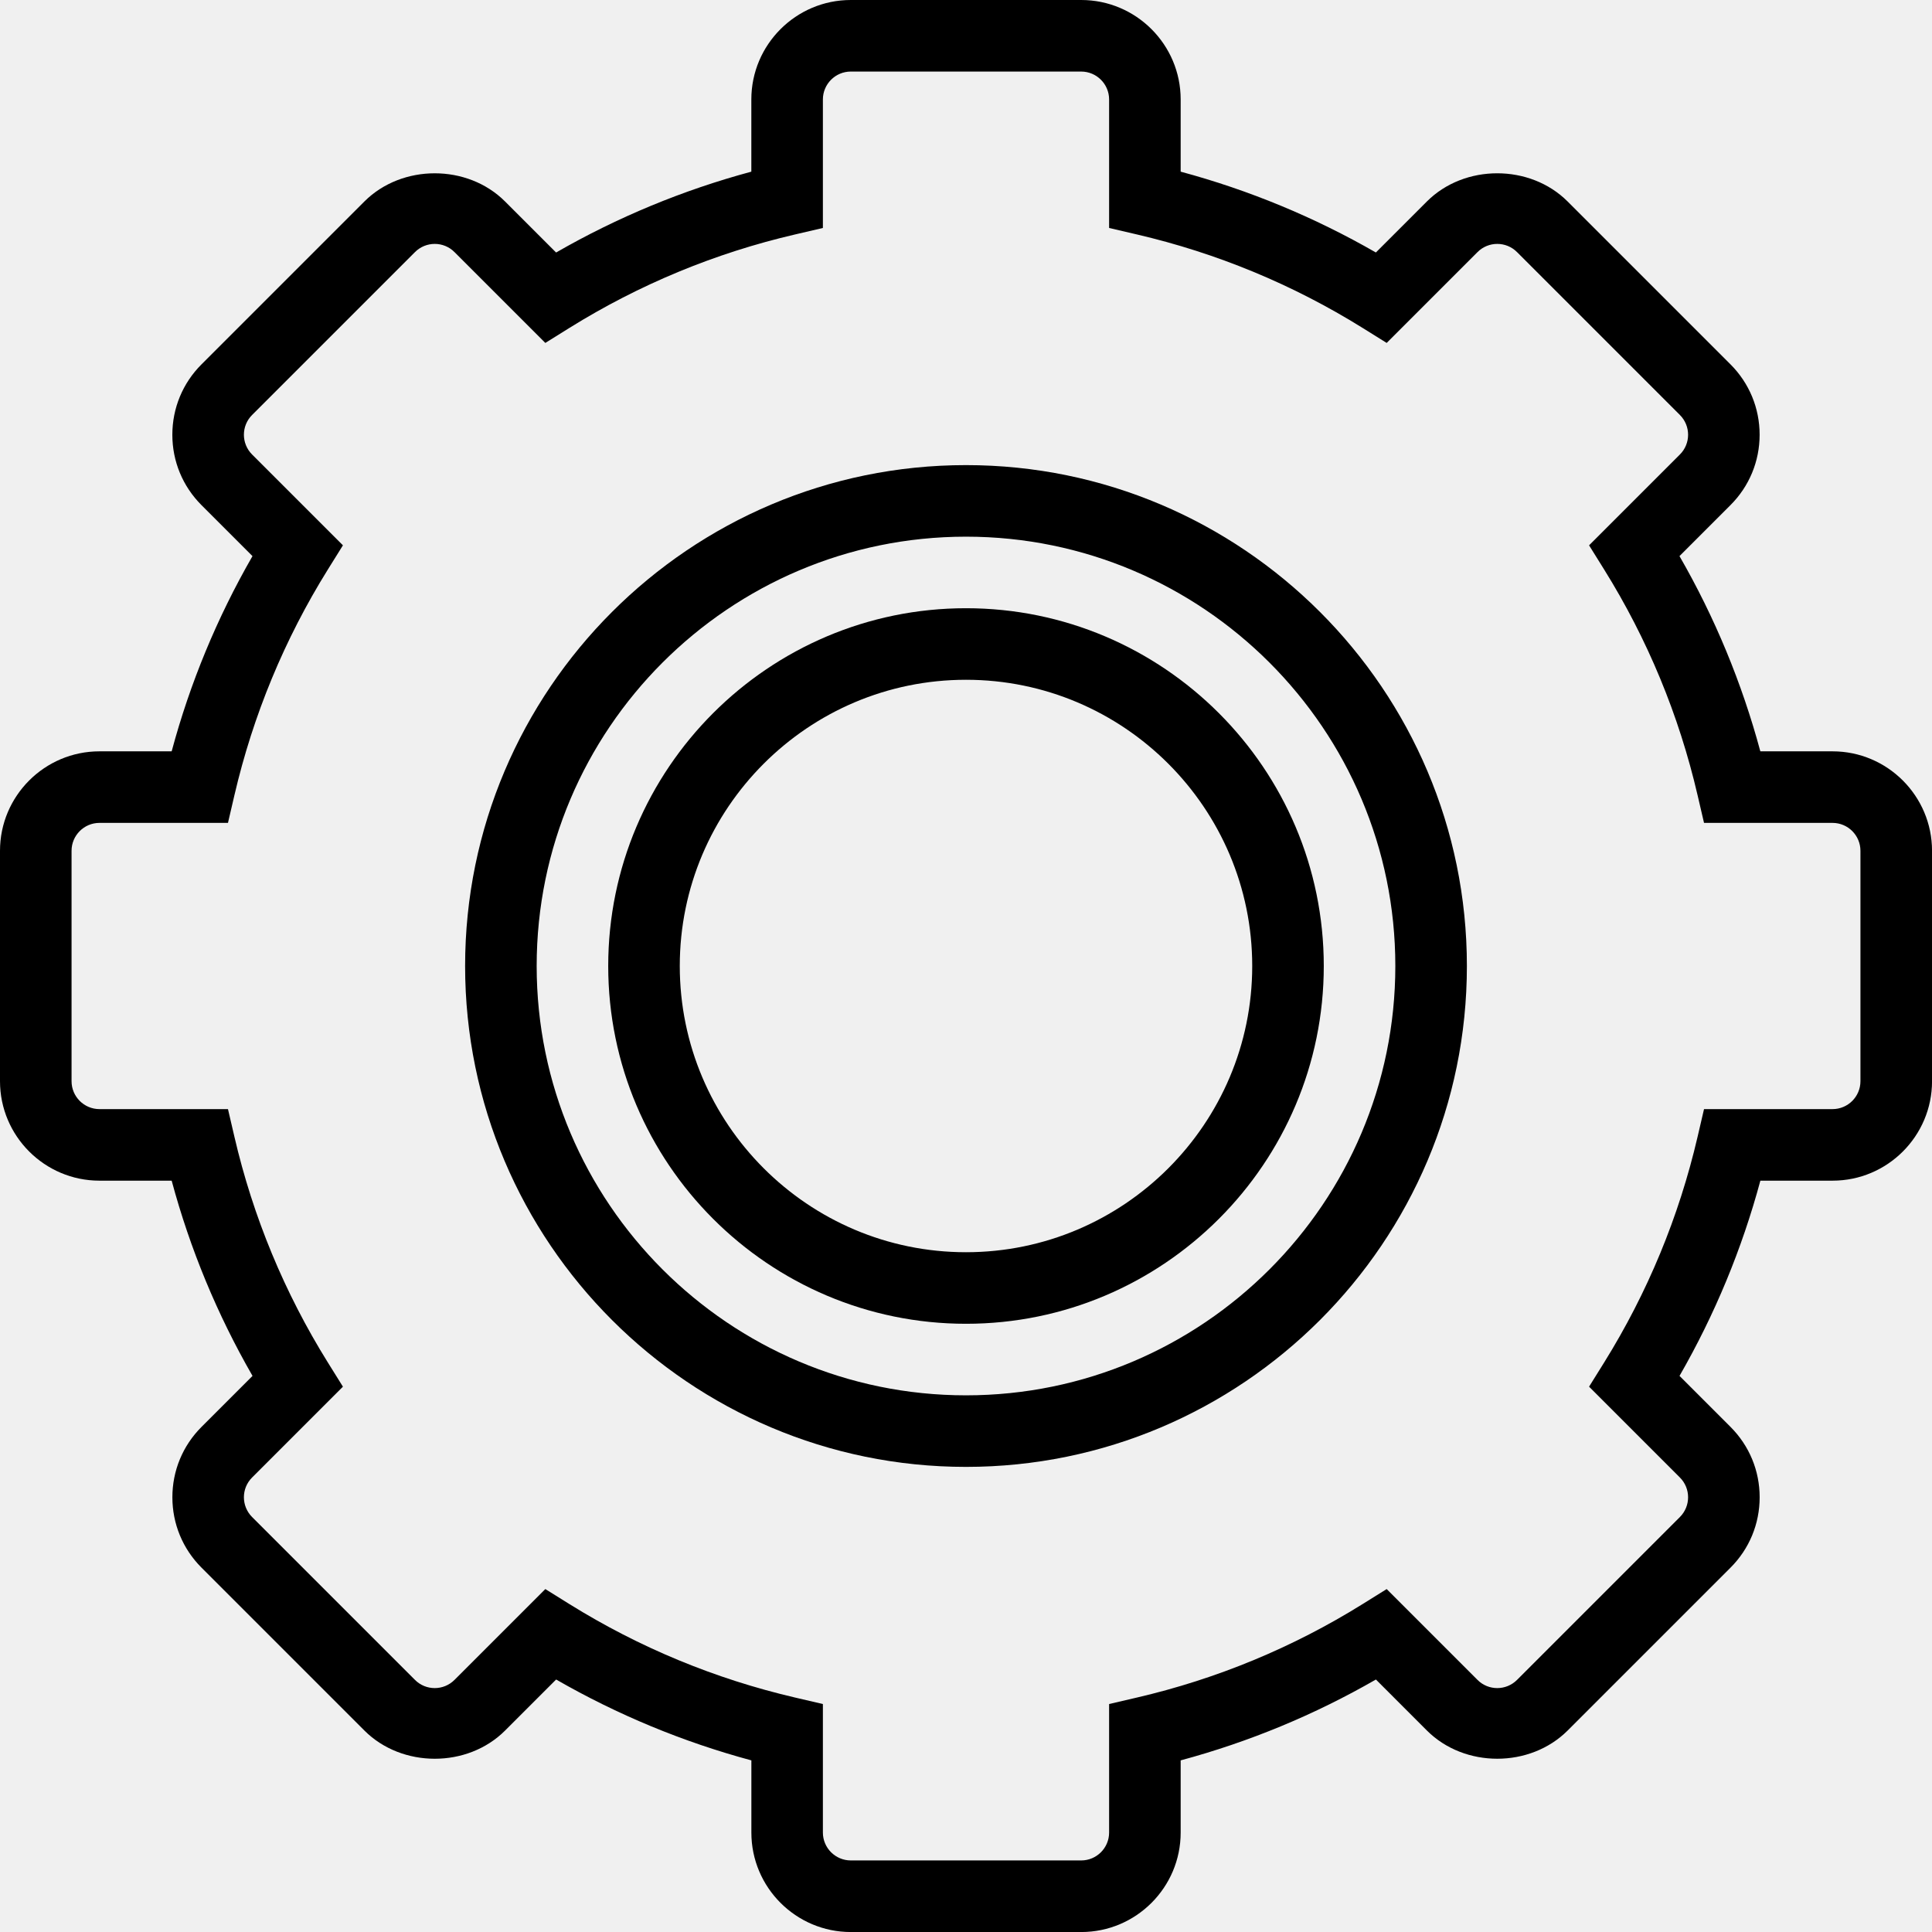
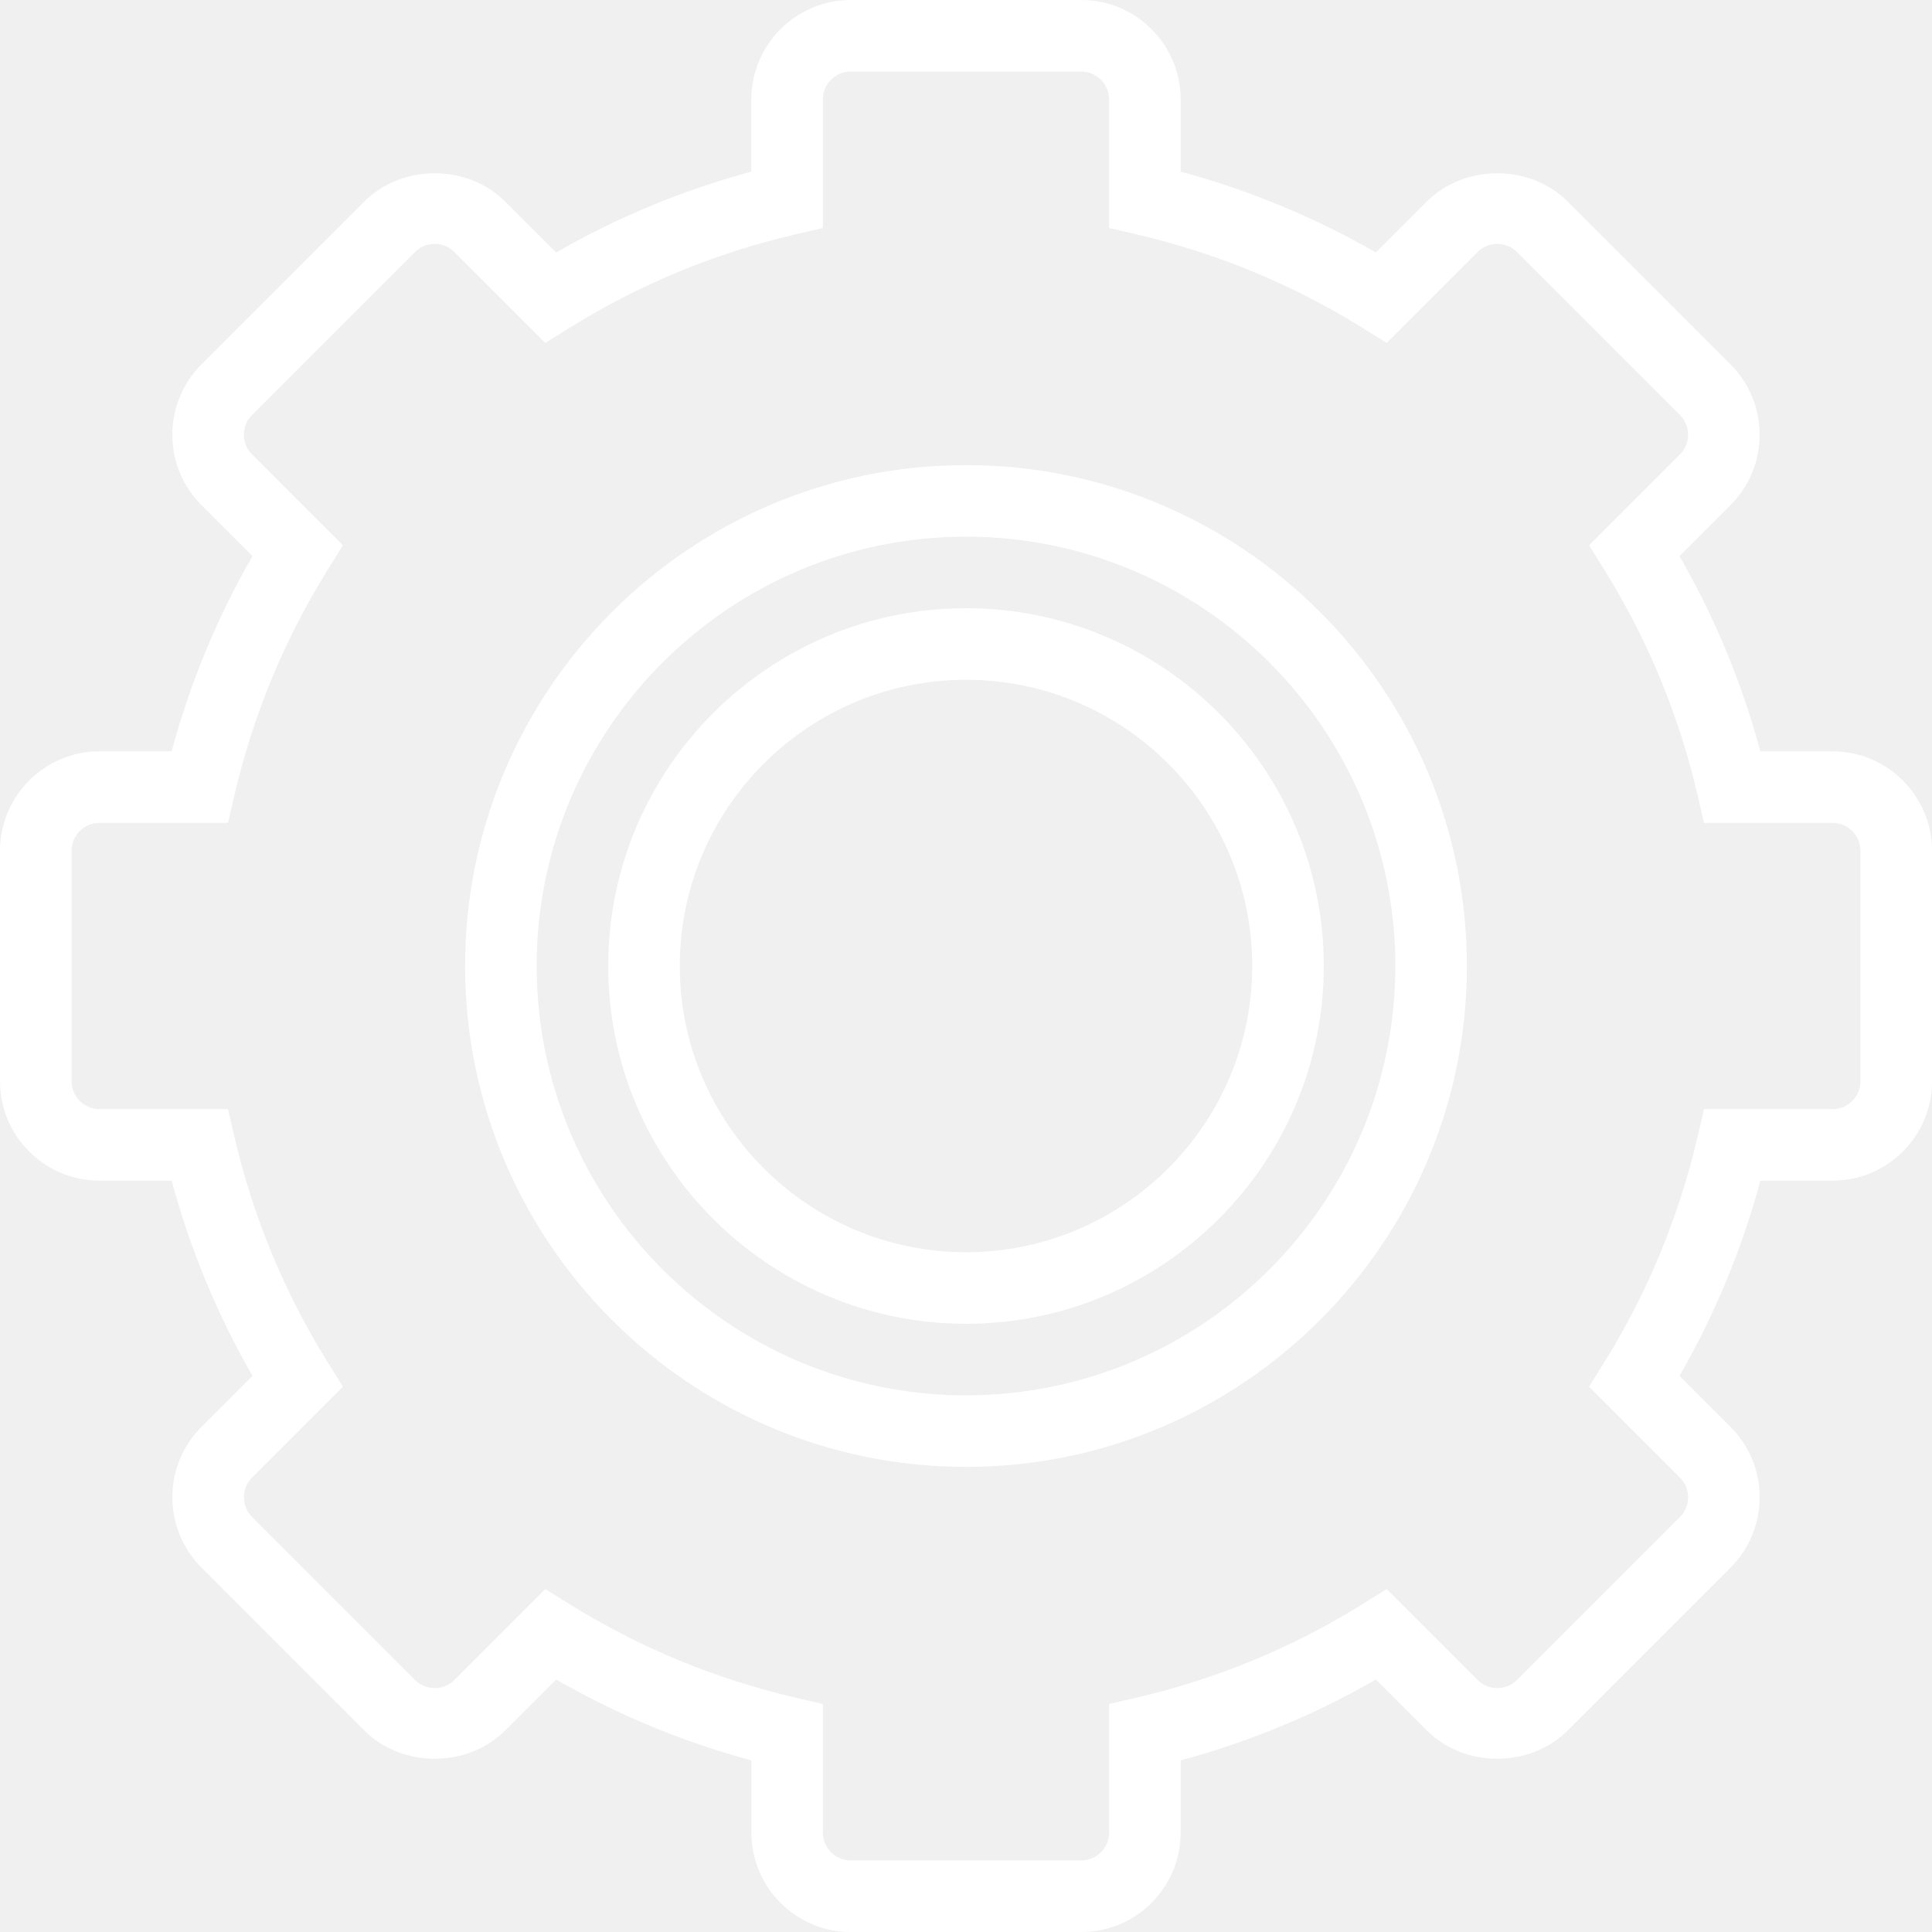
<svg xmlns="http://www.w3.org/2000/svg" version="1.1" id="Capa_1" x="0px" y="0px" viewBox="0 0 54 54" style="enable-background:new 0 0 54 54;" xml:space="preserve">
-   <g>
+   <g fill="#fff">
    <path d="M27,13c-7.72,0-14,6.28-14,14s6.28,14,14,14s14-6.28,14-14S34.72,13,27,13z M27,39c-6.617,0-12-5.383-12-12s5.383-12,12-12   s12,5.383,12,12S33.617,39,27,39z" />
    <path d="M51.22,21h-2.018c-0.515-1.912-1.272-3.742-2.26-5.457l1.426-1.426c0.525-0.525,0.814-1.224,0.814-1.966   c0-0.743-0.289-1.441-0.814-1.967l-4.553-4.553c-1.05-1.049-2.881-1.051-3.933,0l-1.426,1.426C36.74,6.07,34.911,5.313,33,4.798   V2.78C33,1.247,31.753,0,30.22,0H23.78C22.247,0,21,1.247,21,2.78v2.018c-1.911,0.515-3.74,1.272-5.457,2.26l-1.426-1.426   c-1.051-1.052-2.883-1.05-3.933,0l-4.553,4.553c-0.525,0.525-0.814,1.224-0.814,1.967c0,0.742,0.289,1.44,0.814,1.966l1.426,1.426   C6.07,17.258,5.312,19.088,4.798,21H2.78C1.247,21,0,22.247,0,23.78v6.439C0,31.753,1.247,33,2.78,33h2.018   c0.515,1.911,1.272,3.74,2.26,5.457l-1.426,1.426c-0.525,0.525-0.814,1.224-0.814,1.966c0,0.743,0.289,1.441,0.814,1.967   l4.553,4.553c1.05,1.051,2.882,1.052,3.933,0l1.426-1.426c1.717,0.987,3.546,1.745,5.457,2.26v2.018c0,1.533,1.247,2.78,2.78,2.78   h6.439c1.533,0,2.78-1.247,2.78-2.78v-2.018c1.911-0.515,3.74-1.272,5.457-2.26l1.426,1.426c1.052,1.052,2.882,1.05,3.933,0   l4.553-4.553c0.525-0.525,0.814-1.224,0.814-1.967c0-0.742-0.289-1.44-0.814-1.966l-1.426-1.426   c0.987-1.717,1.745-3.546,2.26-5.457h2.018c1.533,0,2.78-1.247,2.78-2.78V23.78C54,22.247,52.753,21,51.22,21z M52,30.22   C52,30.65,51.65,31,51.22,31h-3.592l-0.18,0.773c-0.521,2.237-1.399,4.36-2.613,6.311l-0.42,0.674l2.539,2.539   c0.305,0.305,0.305,0.8,0,1.104l-4.553,4.553c-0.304,0.304-0.799,0.306-1.104,0l-2.539-2.539l-0.674,0.42   c-1.95,1.214-4.073,2.093-6.311,2.613L31,47.628v3.592C31,51.65,30.65,52,30.22,52H23.78C23.35,52,23,51.65,23,51.22v-3.592   l-0.773-0.18c-2.237-0.521-4.36-1.399-6.311-2.613l-0.674-0.42l-2.539,2.539c-0.306,0.306-0.801,0.304-1.104,0l-4.553-4.553   c-0.305-0.305-0.305-0.8,0-1.104l2.539-2.539l-0.42-0.674c-1.214-1.95-2.093-4.073-2.613-6.311L6.372,31H2.78   C2.35,31,2,30.65,2,30.22V23.78C2,23.35,2.35,23,2.78,23h3.592l0.18-0.773c0.521-2.238,1.399-4.361,2.613-6.311l0.42-0.674   l-2.539-2.539c-0.305-0.305-0.305-0.8,0-1.104l4.553-4.553c0.304-0.304,0.799-0.306,1.104,0l2.539,2.539l0.674-0.42   c1.95-1.214,4.073-2.093,6.311-2.613L23,6.372V2.78C23,2.35,23.35,2,23.78,2h6.439C30.65,2,31,2.35,31,2.78v3.592l0.773,0.18   c2.237,0.521,4.36,1.399,6.311,2.613l0.674,0.42l2.539-2.539c0.306-0.306,0.801-0.304,1.104,0l4.553,4.553   c0.305,0.305,0.305,0.8,0,1.104l-2.539,2.539l0.42,0.674c1.214,1.949,2.093,4.072,2.613,6.311L47.628,23h3.592   C51.65,23,52,23.35,52,23.78V30.22z" />
    <path d="M27,17c-5.514,0-10,4.486-10,10s4.486,10,10,10s10-4.486,10-10S32.514,17,27,17z M27,35c-4.411,0-8-3.589-8-8s3.589-8,8-8   s8,3.589,8,8S31.411,35,27,35z" />
  </g>
  <g>
</g>
  <g>
</g>
  <g>
</g>
  <g>
</g>
  <g>
</g>
  <g>
</g>
  <g>
</g>
  <g>
</g>
  <g>
</g>
  <g>
</g>
  <g>
</g>
  <g>
</g>
  <g>
</g>
  <g>
</g>
  <g>
</g>
</svg>
